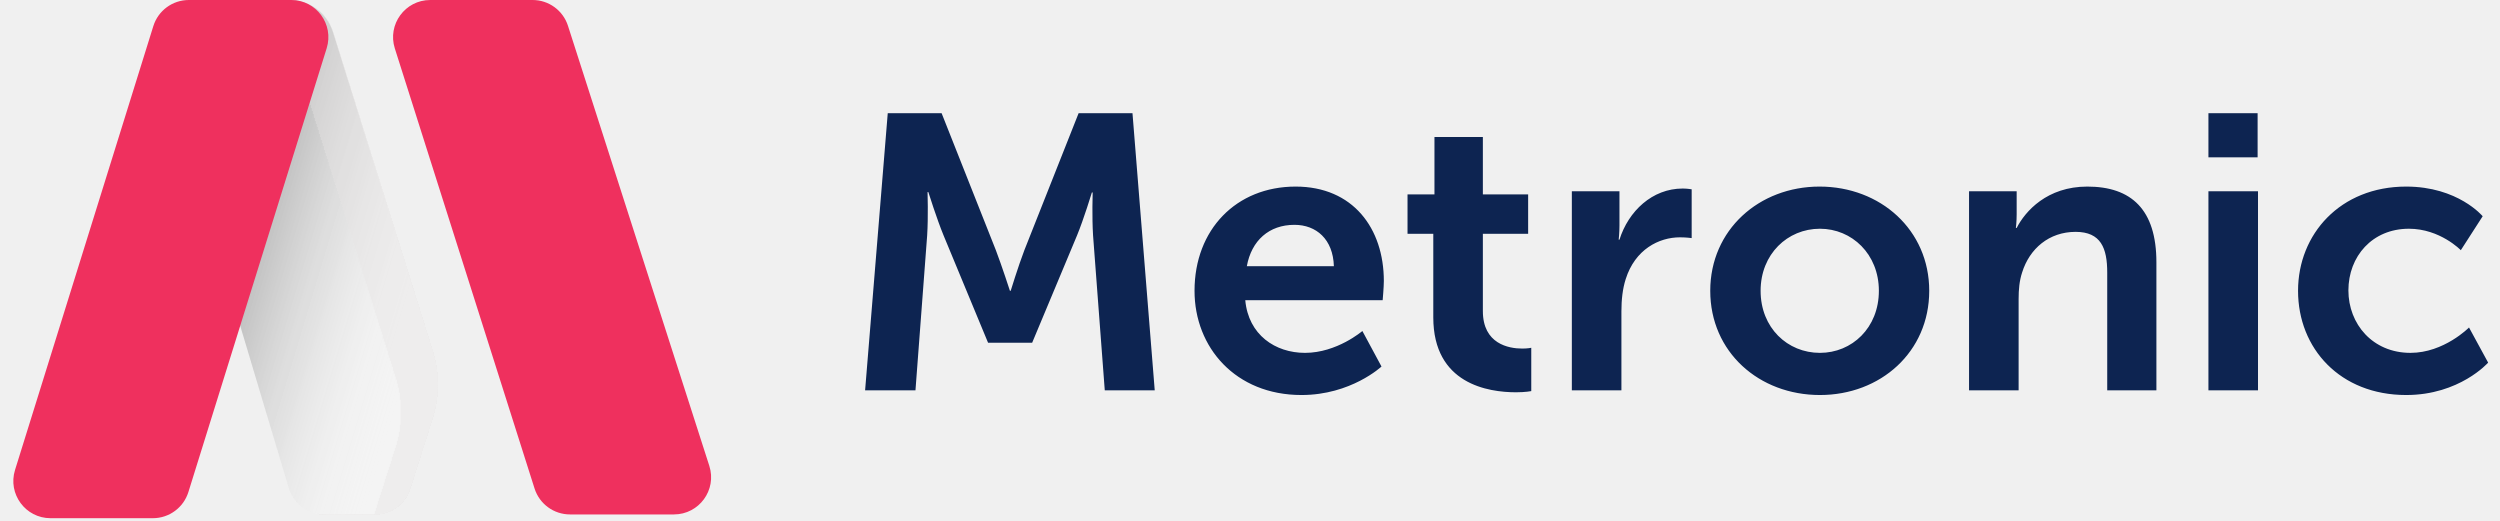
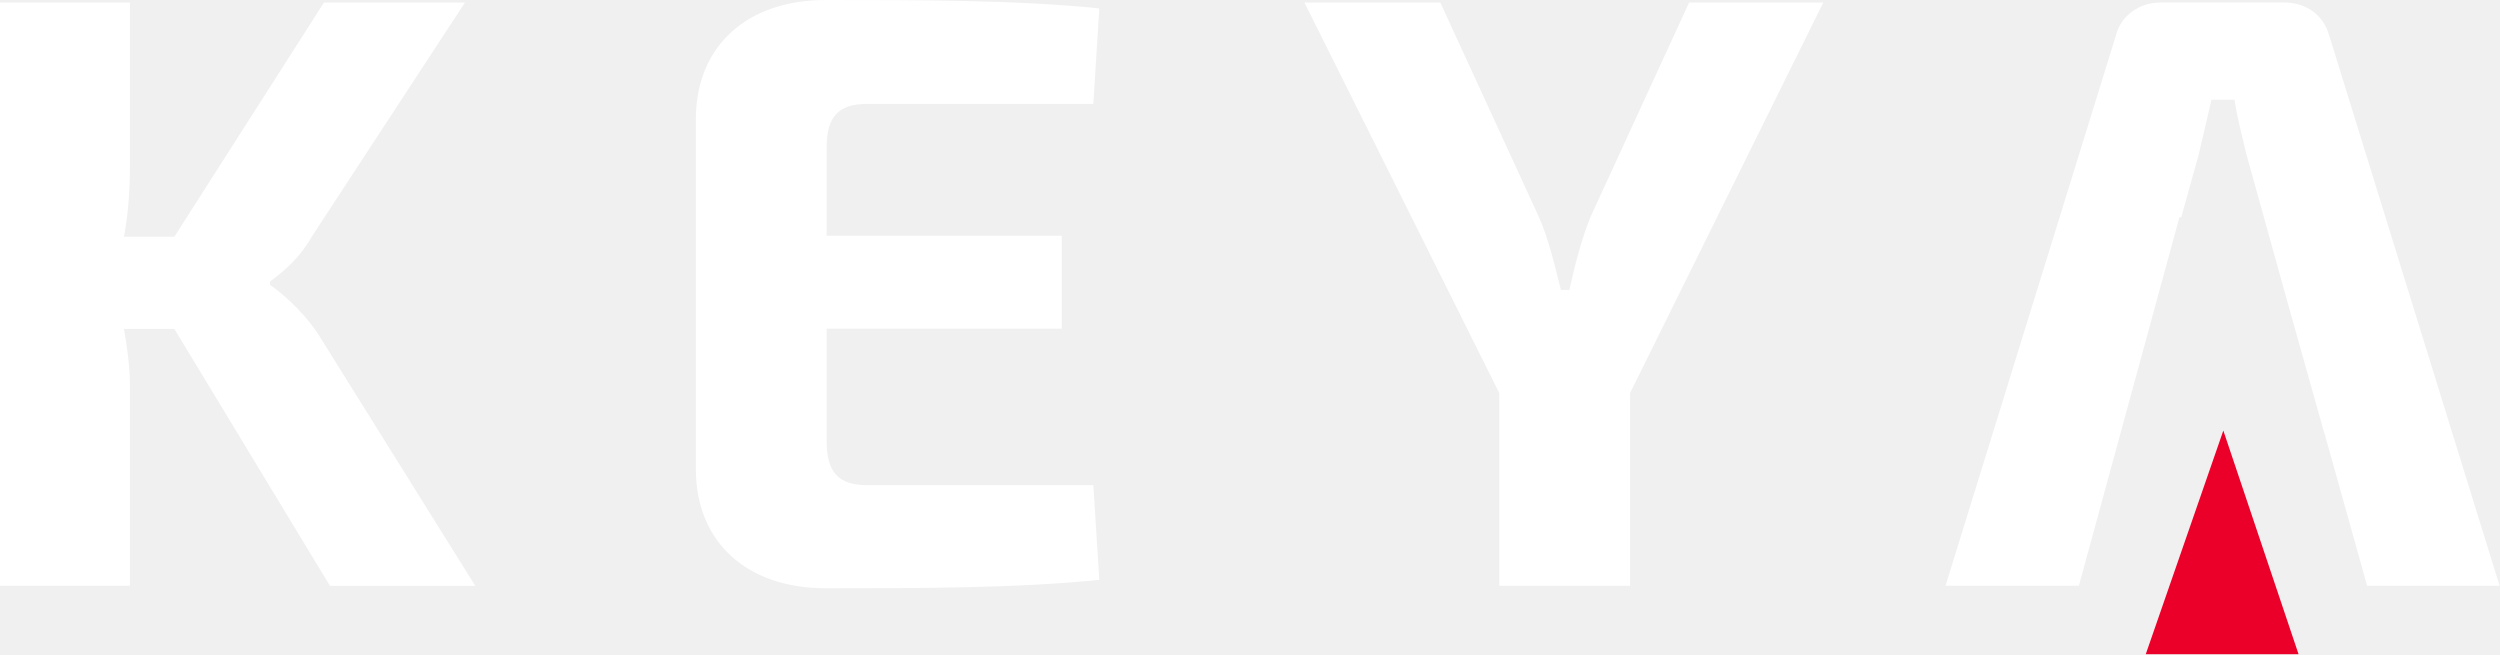
- <svg xmlns="http://www.w3.org/2000/svg" width="269" height="56" viewBox="0 0 269 56" fill="none">
-   <path d="M93.085 42H98.504L99.763 25.326C99.889 23.352 99.805 20.664 99.805 20.664H99.889C99.889 20.664 100.813 23.604 101.527 25.326L106.315 36.876H111.061L115.891 25.326C116.605 23.604 117.487 20.706 117.487 20.706H117.571C117.571 20.706 117.487 23.352 117.613 25.326L118.873 42H124.249L121.855 12.18H116.059L110.221 26.922C109.549 28.686 108.751 31.29 108.751 31.29H108.667C108.667 31.29 107.827 28.686 107.155 26.922L101.317 12.18H95.522L93.085 42ZM128.531 31.29C128.531 37.38 132.941 42.504 140.039 42.504C145.373 42.504 148.649 39.438 148.649 39.438L146.591 35.616C146.591 35.616 143.861 37.968 140.417 37.968C137.225 37.968 134.327 36.036 133.991 32.298H148.775C148.775 32.298 148.901 30.87 148.901 30.24C148.901 24.57 145.583 20.076 139.409 20.076C133.025 20.076 128.531 24.696 128.531 31.29ZM134.159 28.644C134.663 25.872 136.553 24.192 139.283 24.192C141.635 24.192 143.441 25.746 143.525 28.644H134.159ZM154.222 34.146C154.222 41.328 160.144 42.21 163.126 42.21C164.134 42.21 164.764 42.084 164.764 42.084V37.422C164.764 37.422 164.386 37.506 163.798 37.506C162.328 37.506 159.556 37.002 159.556 33.474V25.158H164.428V20.916H159.556V14.742H154.348V20.916H151.45V25.158H154.222V34.146ZM169.13 42H174.464V33.516C174.464 32.256 174.59 31.08 174.926 30.03C175.934 26.838 178.496 25.536 180.764 25.536C181.478 25.536 182.024 25.62 182.024 25.62V20.37C182.024 20.37 181.562 20.286 181.058 20.286C177.782 20.286 175.22 22.722 174.254 25.788H174.17C174.17 25.788 174.254 25.074 174.254 24.276V20.58H169.13V42ZM184.023 31.29C184.023 37.884 189.273 42.504 195.825 42.504C202.335 42.504 207.585 37.884 207.585 31.29C207.585 24.738 202.335 20.076 195.783 20.076C189.273 20.076 184.023 24.738 184.023 31.29ZM189.441 31.29C189.441 27.342 192.339 24.612 195.825 24.612C199.269 24.612 202.167 27.342 202.167 31.29C202.167 35.28 199.269 37.968 195.825 37.968C192.339 37.968 189.441 35.28 189.441 31.29ZM211.869 42H217.203V32.172C217.203 31.164 217.287 30.198 217.581 29.316C218.379 26.754 220.479 24.948 223.335 24.948C226.065 24.948 226.737 26.712 226.737 29.316V42H232.029V28.224C232.029 22.554 229.341 20.076 224.595 20.076C220.269 20.076 217.917 22.722 216.993 24.528H216.909C216.909 24.528 216.993 23.856 216.993 23.058V20.58H211.869V42ZM237.627 16.926H242.919V12.18H237.627V16.926ZM237.627 42H242.961V20.58H237.627V42ZM247.27 31.29C247.27 37.506 251.806 42.504 258.904 42.504C264.658 42.504 267.724 39.018 267.724 39.018L265.666 35.238C265.666 35.238 262.978 37.968 259.366 37.968C255.292 37.968 252.688 34.86 252.688 31.248C252.688 27.594 255.25 24.612 259.198 24.612C262.558 24.612 264.784 26.922 264.784 26.922L267.136 23.268C267.136 23.268 264.49 20.076 258.904 20.076C251.806 20.076 247.27 25.2 247.27 31.29Z" fill="#0D2451" />
-   <path d="M61.114 2.777L76.323 50.13C77.152 52.712 75.226 55.353 72.514 55.353H61.331C59.588 55.353 58.046 54.225 57.518 52.564L42.483 5.211C41.664 2.631 43.589 0 46.295 0H57.306C59.044 0 60.583 1.122 61.114 2.777Z" fill="#EF305E" />
-   <g filter="url(#filter0_i)">
-     <path d="M46.548 37.8L35.824 3.449C35.184 1.397 33.284 0 31.134 0C28.518 0 26.36 2.05 26.227 4.663L24.919 30.339C24.872 31.251 24.982 32.164 25.244 33.039L31.066 52.5C31.572 54.193 33.13 55.353 34.898 55.353H40.309C42.05 55.353 43.591 54.227 44.12 52.569L46.527 45.021C47.275 42.674 47.283 40.152 46.548 37.8Z" fill="#F4F4F4" />
-     <path d="M46.548 37.8L35.824 3.449C35.184 1.397 33.284 0 31.134 0C28.518 0 26.36 2.05 26.227 4.663L24.919 30.339C24.872 31.251 24.982 32.164 25.244 33.039L31.066 52.5C31.572 54.193 33.13 55.353 34.898 55.353H40.309C42.05 55.353 43.591 54.227 44.12 52.569L46.527 45.021C47.275 42.674 47.283 40.152 46.548 37.8Z" fill="url(#paint0_linear)" />
-   </g>
-   <path d="M20.317 0H31.332C34.029 0 35.953 2.615 35.151 5.19L20.27 52.947C19.749 54.619 18.201 55.758 16.451 55.758H5.436C2.739 55.758 0.815 53.143 1.617 50.568L16.498 2.81C17.019 1.139 18.566 0 20.317 0Z" fill="#EF305E" />
-   <defs>
-     <filter id="filter0_i" x="24.908" y="0" width="22.185" height="55.353" filterUnits="userSpaceOnUse" color-interpolation-filters="sRGB">
-       <feFlood flood-opacity="0" result="BackgroundImageFix" />
-       <feBlend mode="normal" in="SourceGraphic" in2="BackgroundImageFix" result="shape" />
-       <feColorMatrix in="SourceAlpha" type="matrix" values="0 0 0 0 0 0 0 0 0 0 0 0 0 0 0 0 0 0 127 0" result="hardAlpha" />
-       <feOffset dx="-4" dy="3" />
-       <feComposite in2="hardAlpha" operator="arithmetic" k2="-1" k3="1" />
-       <feColorMatrix type="matrix" values="0 0 0 0 0.904 0 0 0 0 0.893 0 0 0 0 0.893 0 0 0 0.4 0" />
-       <feBlend mode="normal" in2="shape" result="effect1_innerShadow" />
-     </filter>
-     <linearGradient id="paint0_linear" x1="29" y1="24.5" x2="49" y2="30.5" gradientUnits="userSpaceOnUse">
-       <stop stop-opacity="0.2" />
-       <stop offset="0.911" stop-color="white" stop-opacity="0" />
-     </linearGradient>
-   </defs>
+ <svg xmlns="http://www.w3.org/2000/svg" width="214" height="56" viewBox="0 0 214 56" fill="none">
+   <path d="M10.61 28.143C10.9 29.807 11.12 31.47 11.12 32.915V50.137H0V0.218H11.12V14.331C11.12 16.287 10.976 18.312 10.61 20.262H14.926L27.729 0.218H39.801L26.777 20.119C25.75 21.925 24.585 23.009 23.116 24.1V24.387C24.578 25.396 26.336 27.134 27.363 28.804L40.683 50.15H28.246L14.926 28.157H10.61V28.143Z" fill="white" />
+   <path d="M94.1 49.632C87.219 50.355 78.512 50.355 70.687 50.355C63.958 50.355 59.635 46.448 59.566 40.299V10.056C59.642 3.906 63.958 0 70.687 0C78.519 0 87.226 0 94.1 0.723L93.59 8.897H74.203C71.79 8.897 70.763 9.981 70.763 12.585V20.18H90.887V28.136H70.763V37.763C70.763 40.442 71.79 41.526 74.203 41.526H93.59L94.1 49.632Z" fill="white" />
+   <path d="M139.533 50.144H128.337V33.645L111.66 0.218H123.291L131.708 18.523C132.584 20.48 133.101 22.791 133.611 24.816H134.342C134.783 22.791 135.369 20.473 136.169 18.523L144.587 0.218H156.073L139.533 33.645V50.144Z" fill="white" />
+   <path d="M190.317 36.856L183.677 56H196.756L190.317 36.856Z" fill="#EA0029" />
+   <path d="M199.39 3.109C198.948 1.302 197.411 0.212 195.515 0.212H184.981C183.154 0.212 181.54 1.296 181.099 3.109L166.538 50.137H177.955L186.559 18.599L186.718 18.585L188.207 13.24C188.572 11.72 188.938 10.056 189.303 8.536H191.275C191.496 10.056 191.937 11.72 192.302 13.24L195.584 25.055L198.948 37.04H198.962L202.623 50.137H213.964L199.403 3.109H199.39Z" fill="white" />
</svg>
